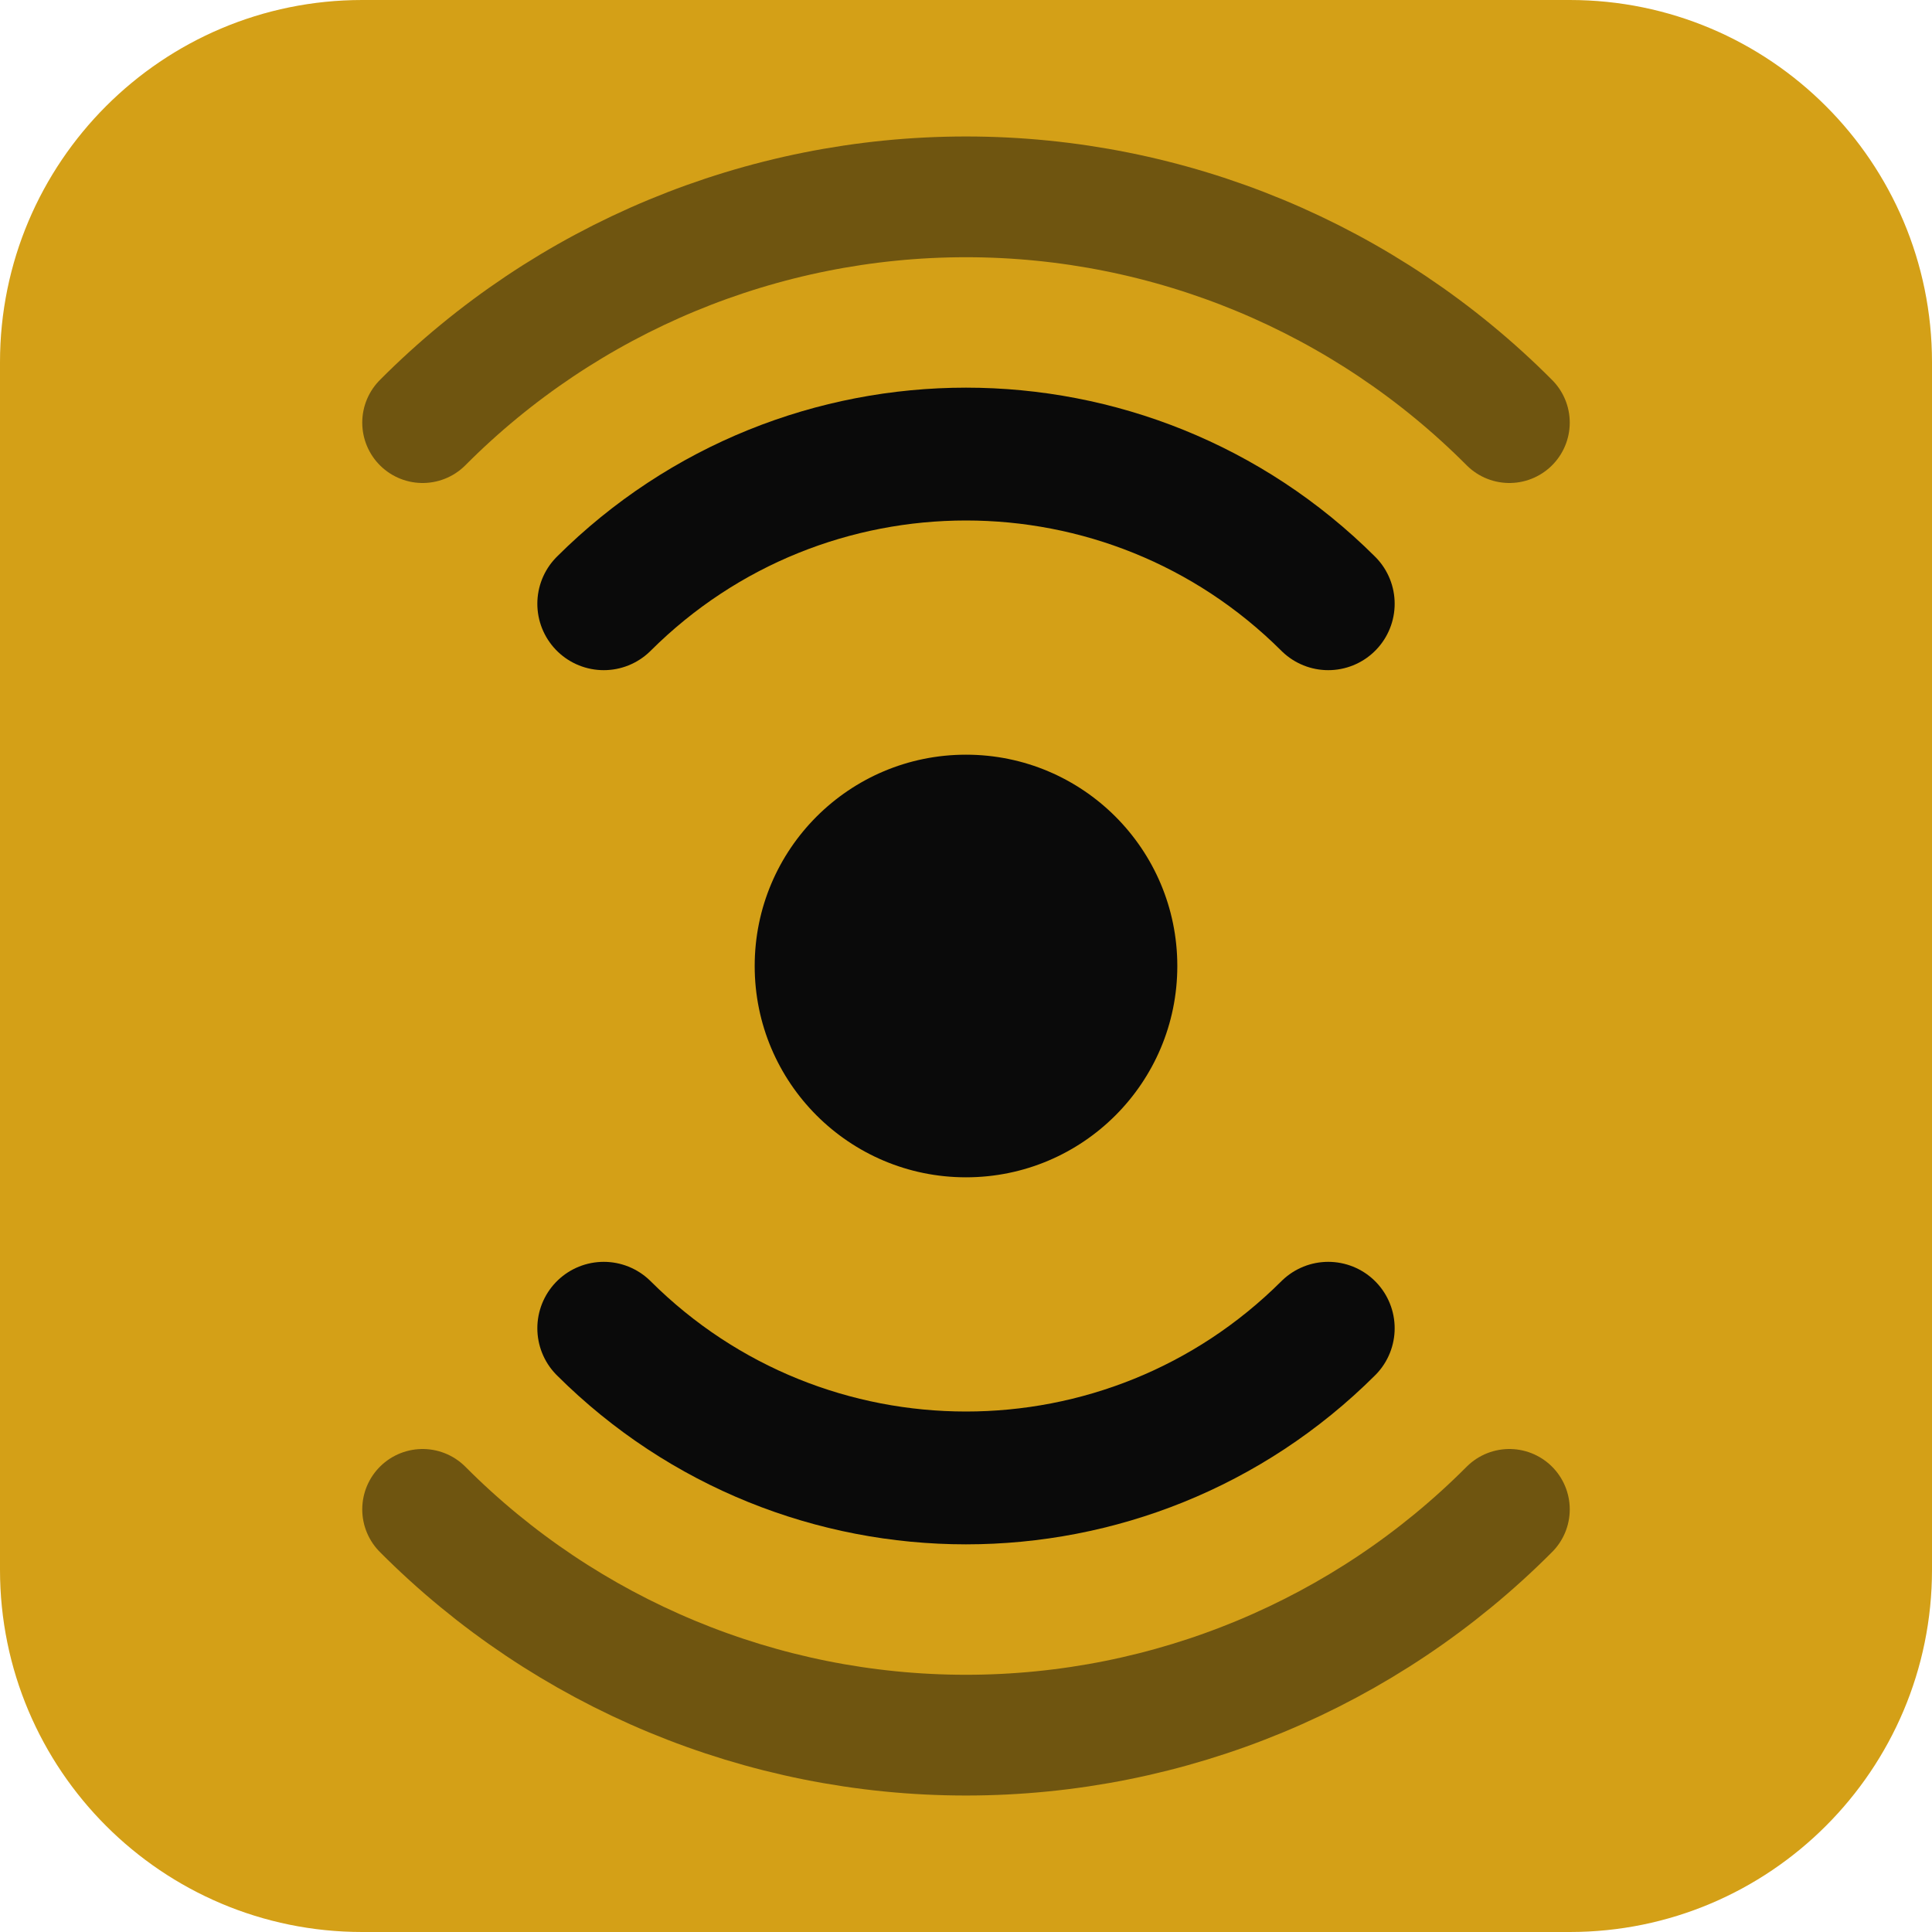
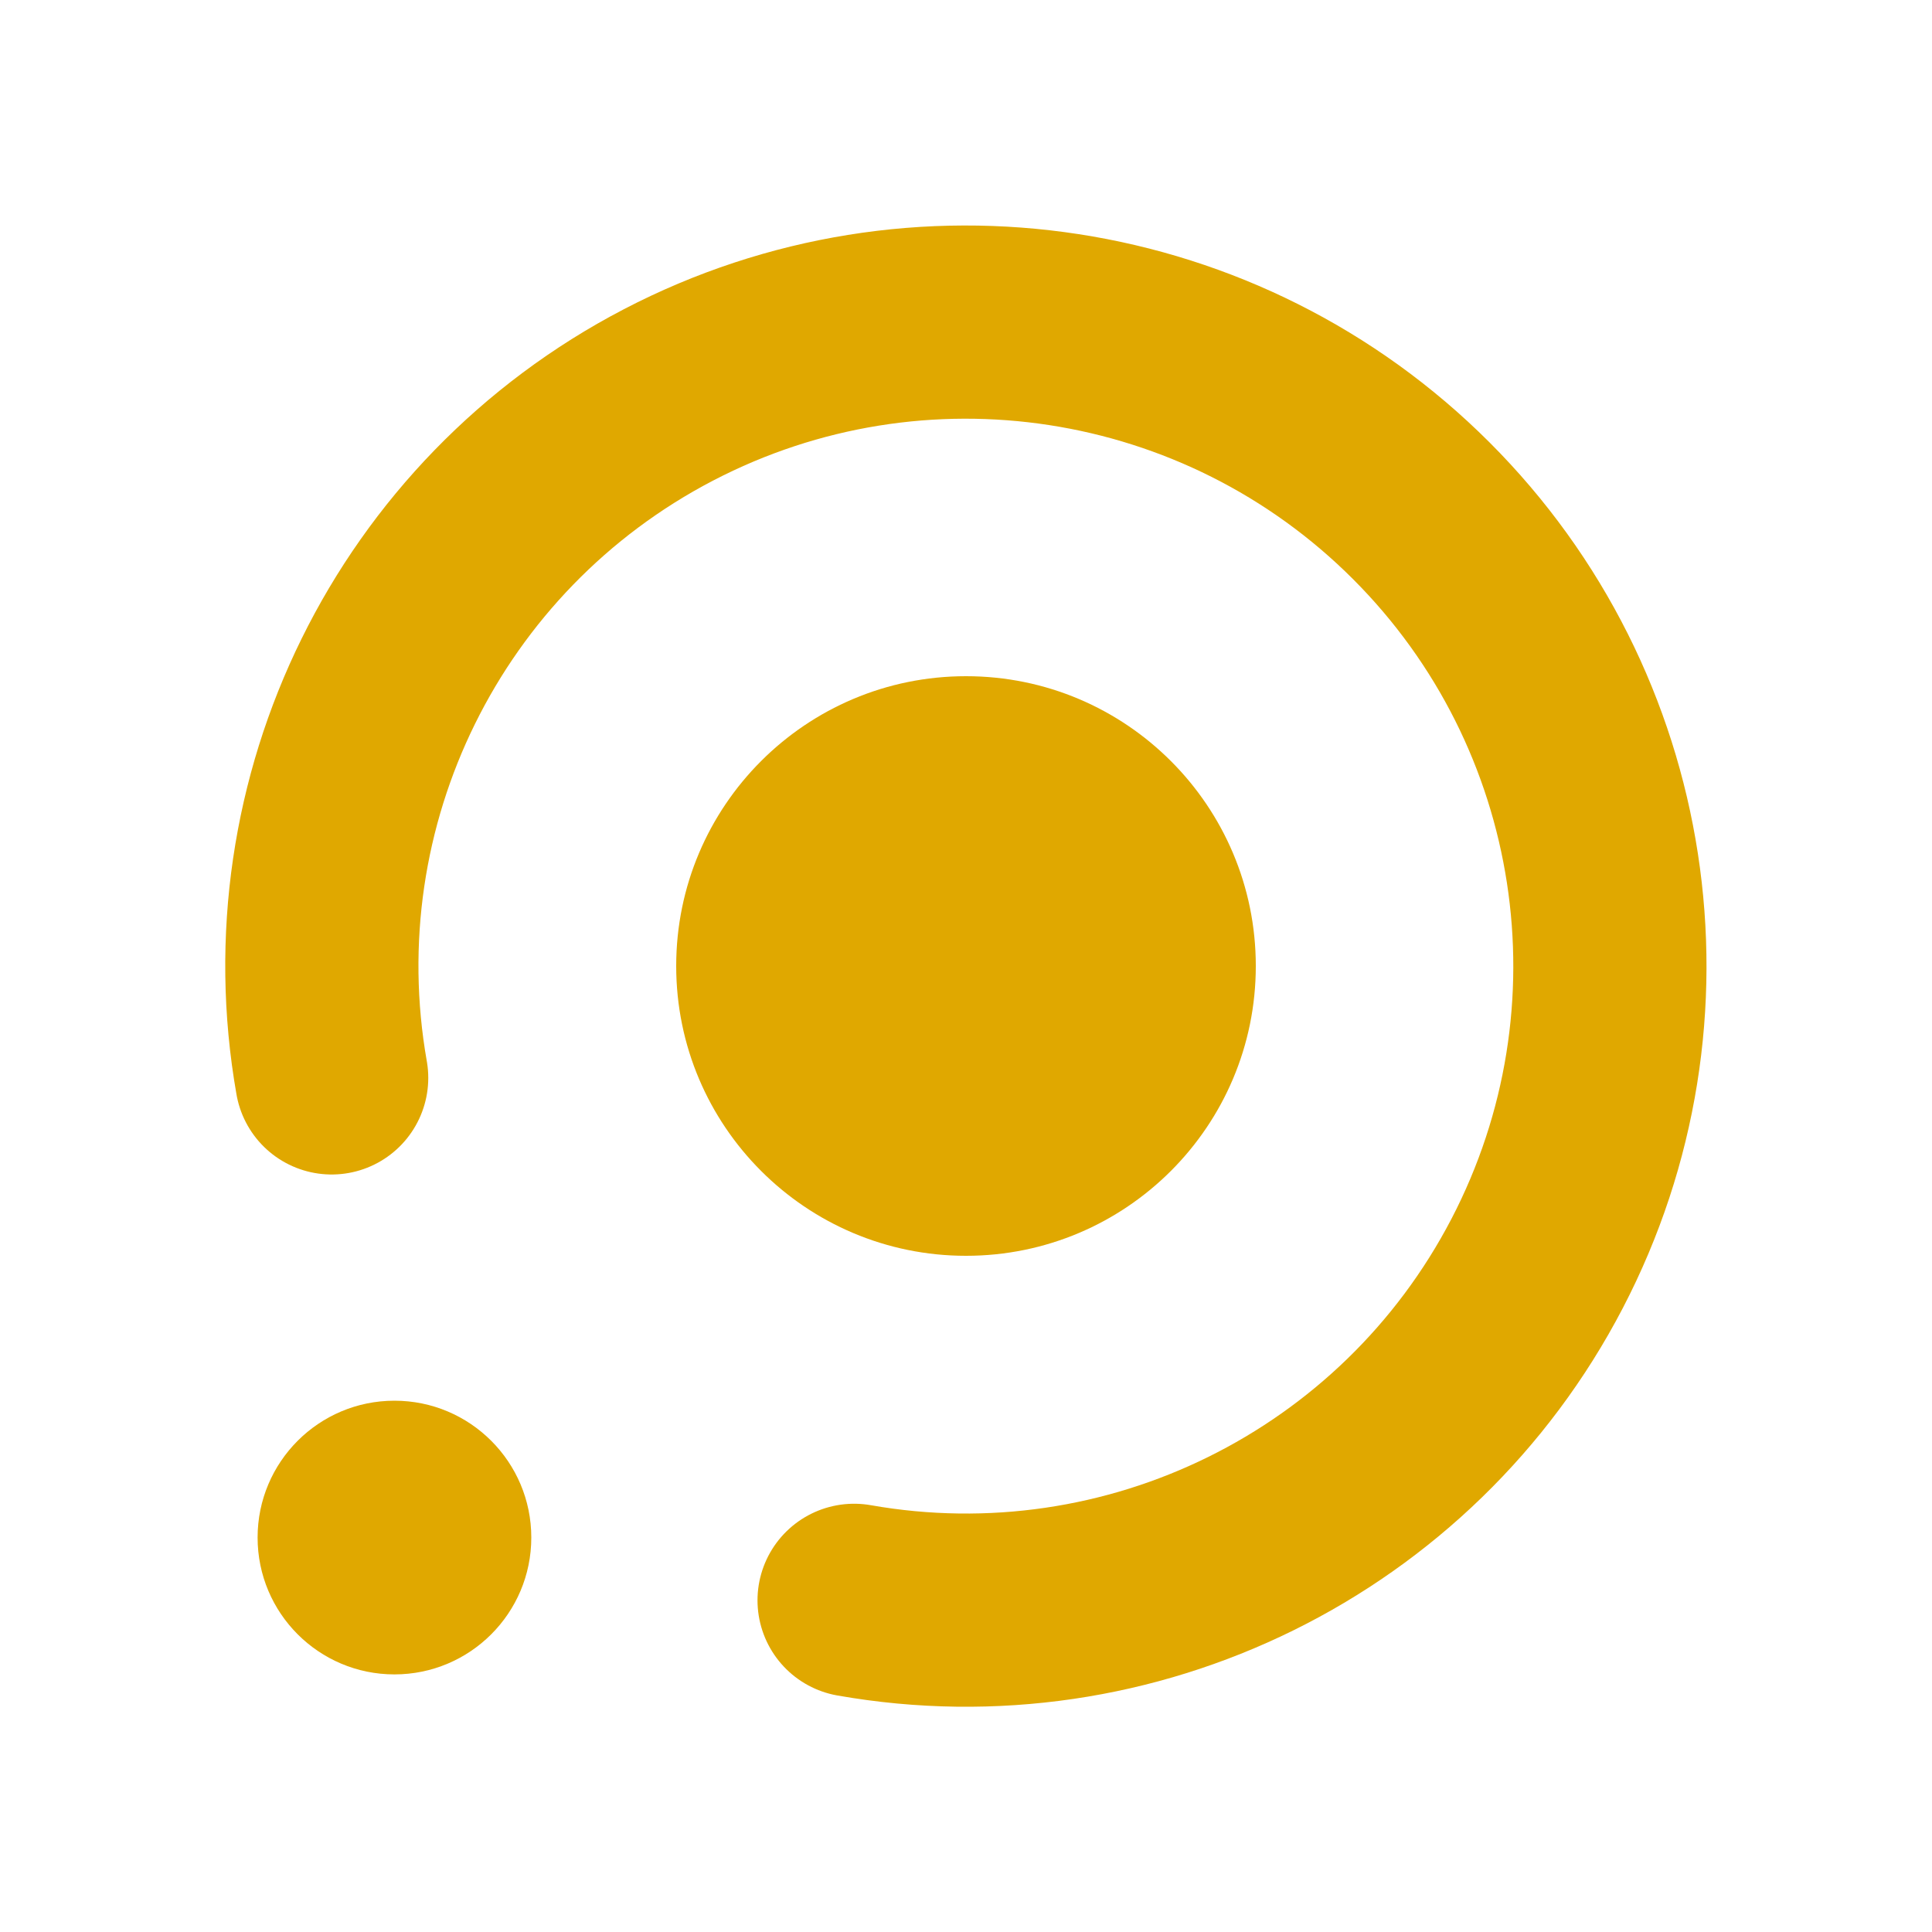
- <svg xmlns="http://www.w3.org/2000/svg" viewBox="0 0 32 32">
-   <rect width="32" height="32" rx="6" fill="#d4a017" />
-   <circle cx="16" cy="16" r="3.5" fill="#0a0a0a" />
-   <path d="M10 10a8.5 8.5 0 0 1 12 0" stroke="#0a0a0a" stroke-width="2.2" stroke-linecap="round" fill="none" />
-   <path d="M7 7a12.7 12.7 0 0 1 18 0" stroke="#0a0a0a" stroke-width="2" stroke-linecap="round" fill="none" opacity="0.5" />
-   <path d="M22 22a8.5 8.5 0 0 1-12 0" stroke="#0a0a0a" stroke-width="2.2" stroke-linecap="round" fill="none" />
-   <path d="M25 25a12.7 12.7 0 0 1-18 0" stroke="#0a0a0a" stroke-width="2" stroke-linecap="round" fill="none" opacity="0.5" />
+ <svg xmlns="http://www.w3.org/2000/svg" viewBox="0 0 24 24" fill="none" stroke="currentColor" stroke-width="2.4" stroke-linecap="round">
+   <style>svg{color:#e0a800}@media (prefers-color-scheme:dark){svg{color:#ffd43b}}</style>
+   <circle cx="12" cy="12" r="3.6" fill="currentColor" stroke="none" />
+   <path d="M4.12 13.39A8 8 0 1 1 10.61 19.88" />
+   <circle cx="4.9" cy="19.1" r="1.7" fill="currentColor" stroke="none" />
</svg>
